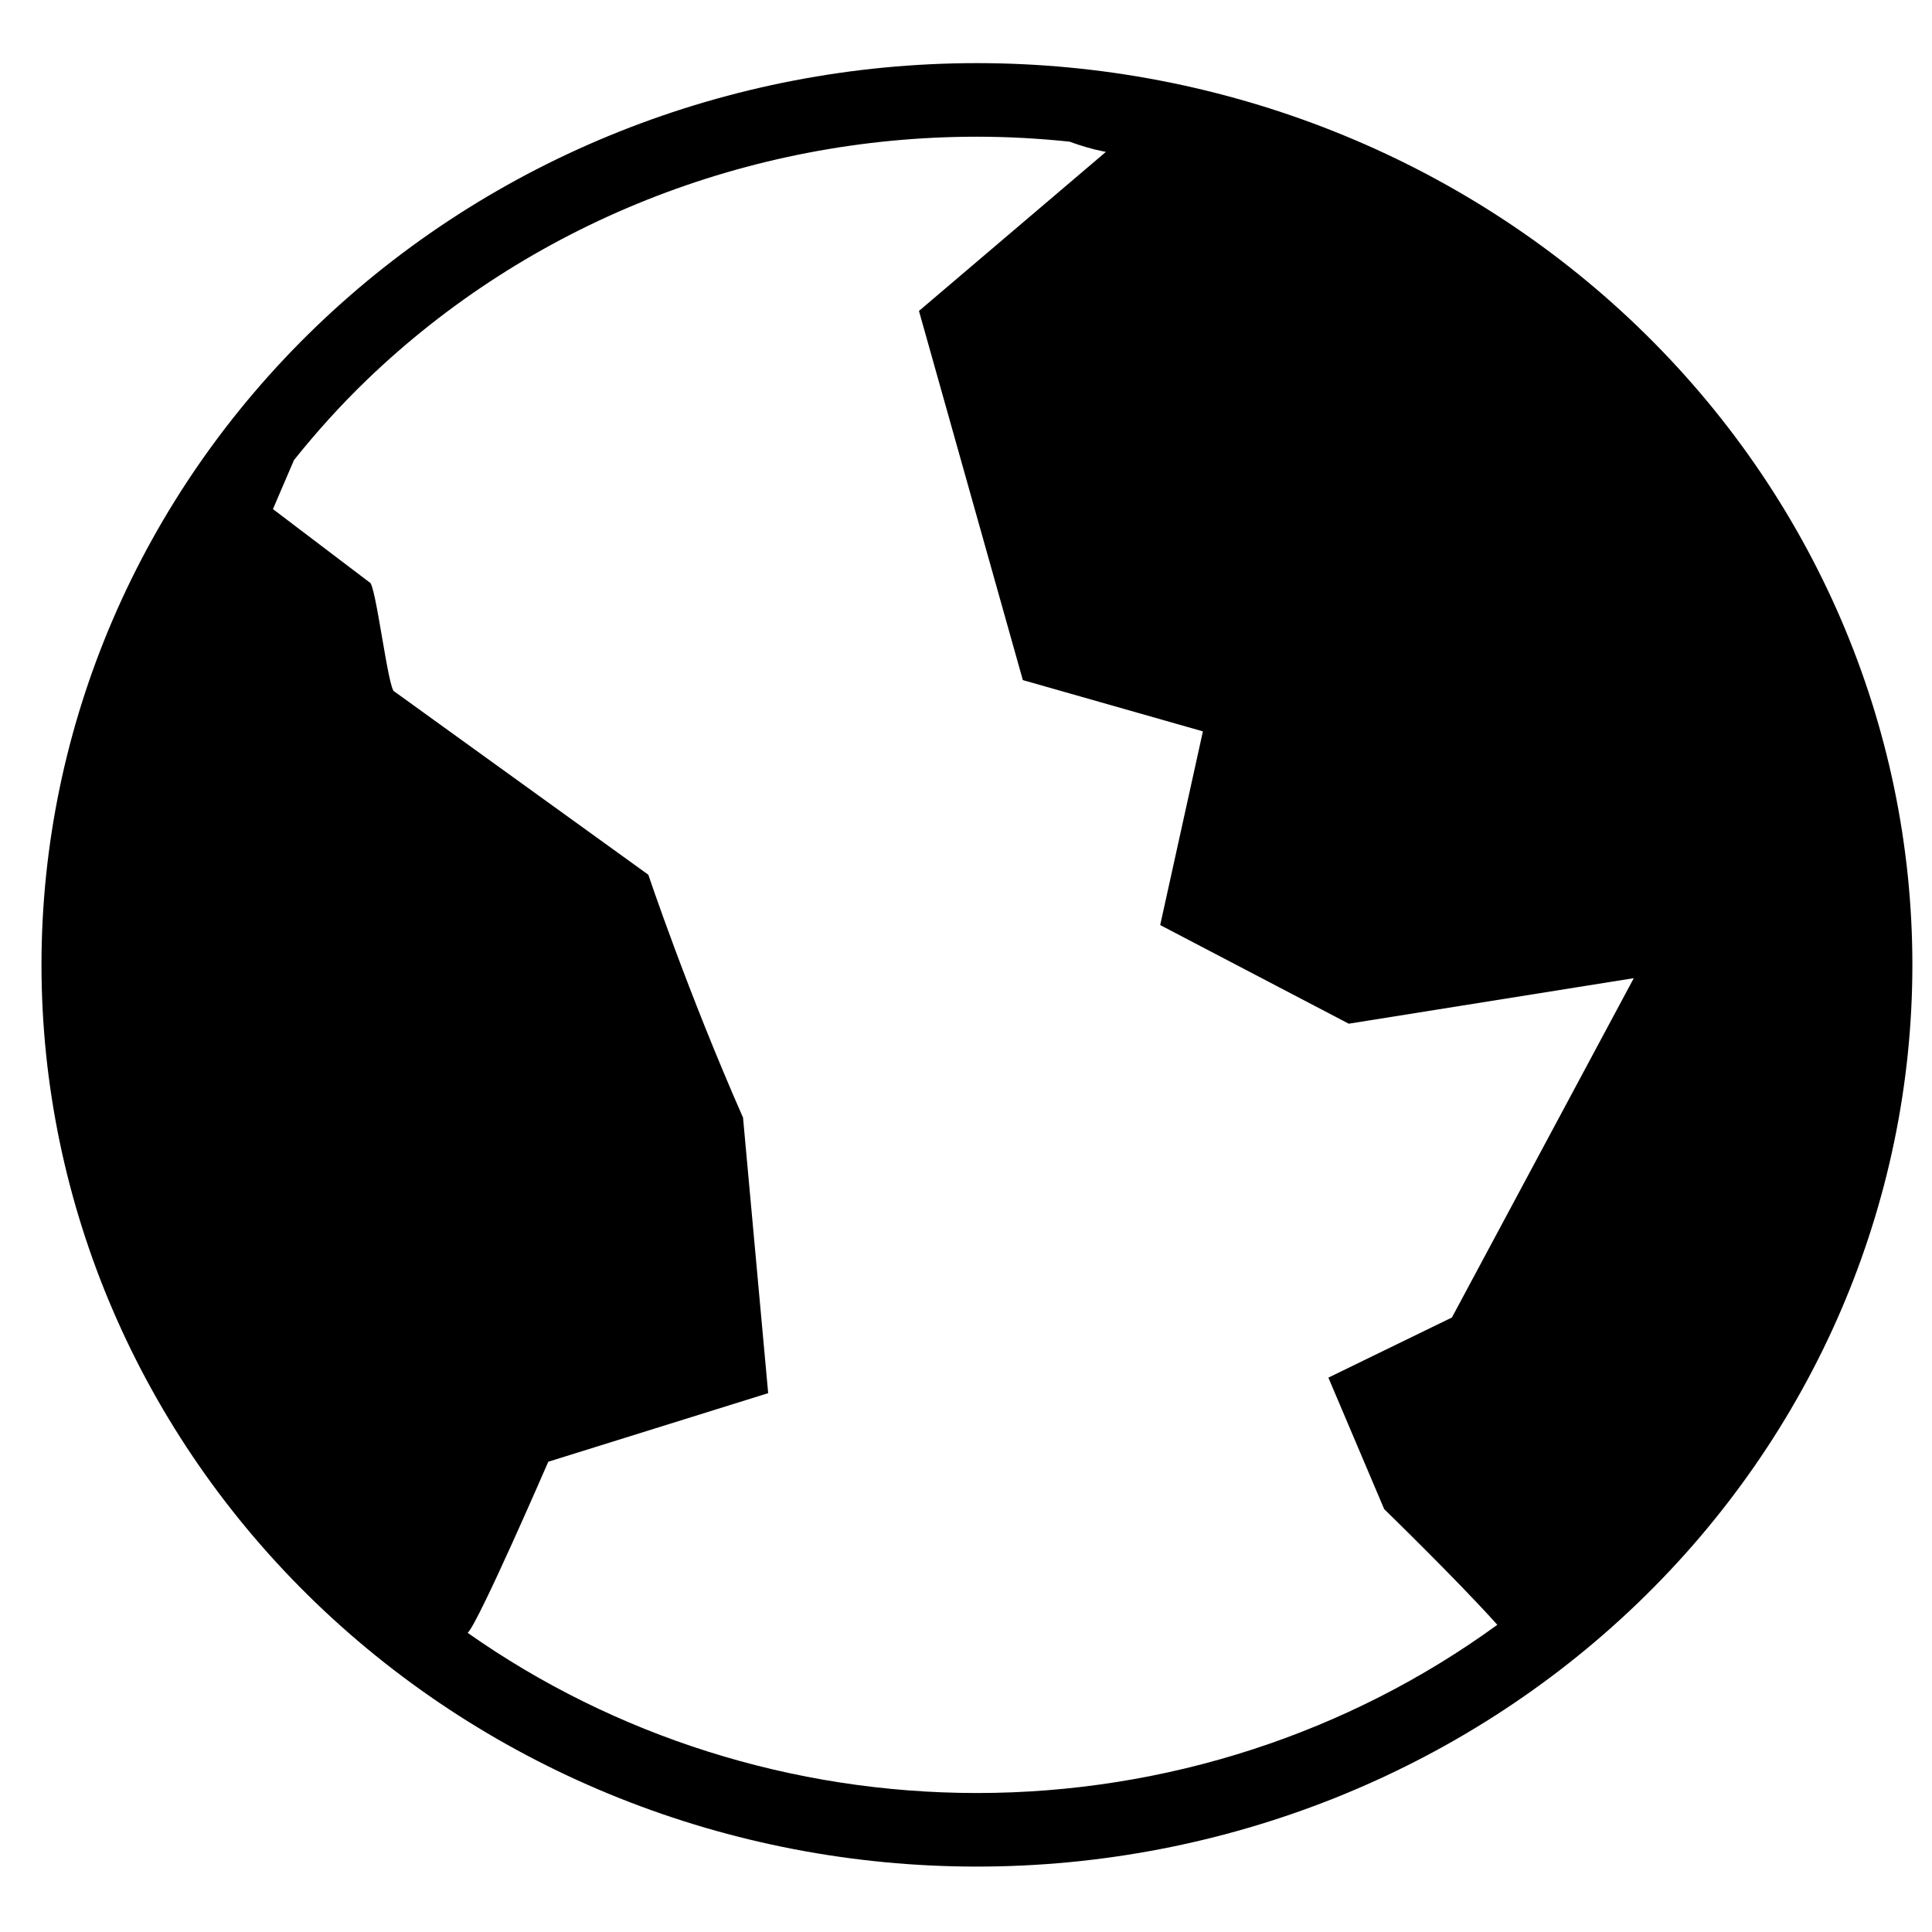
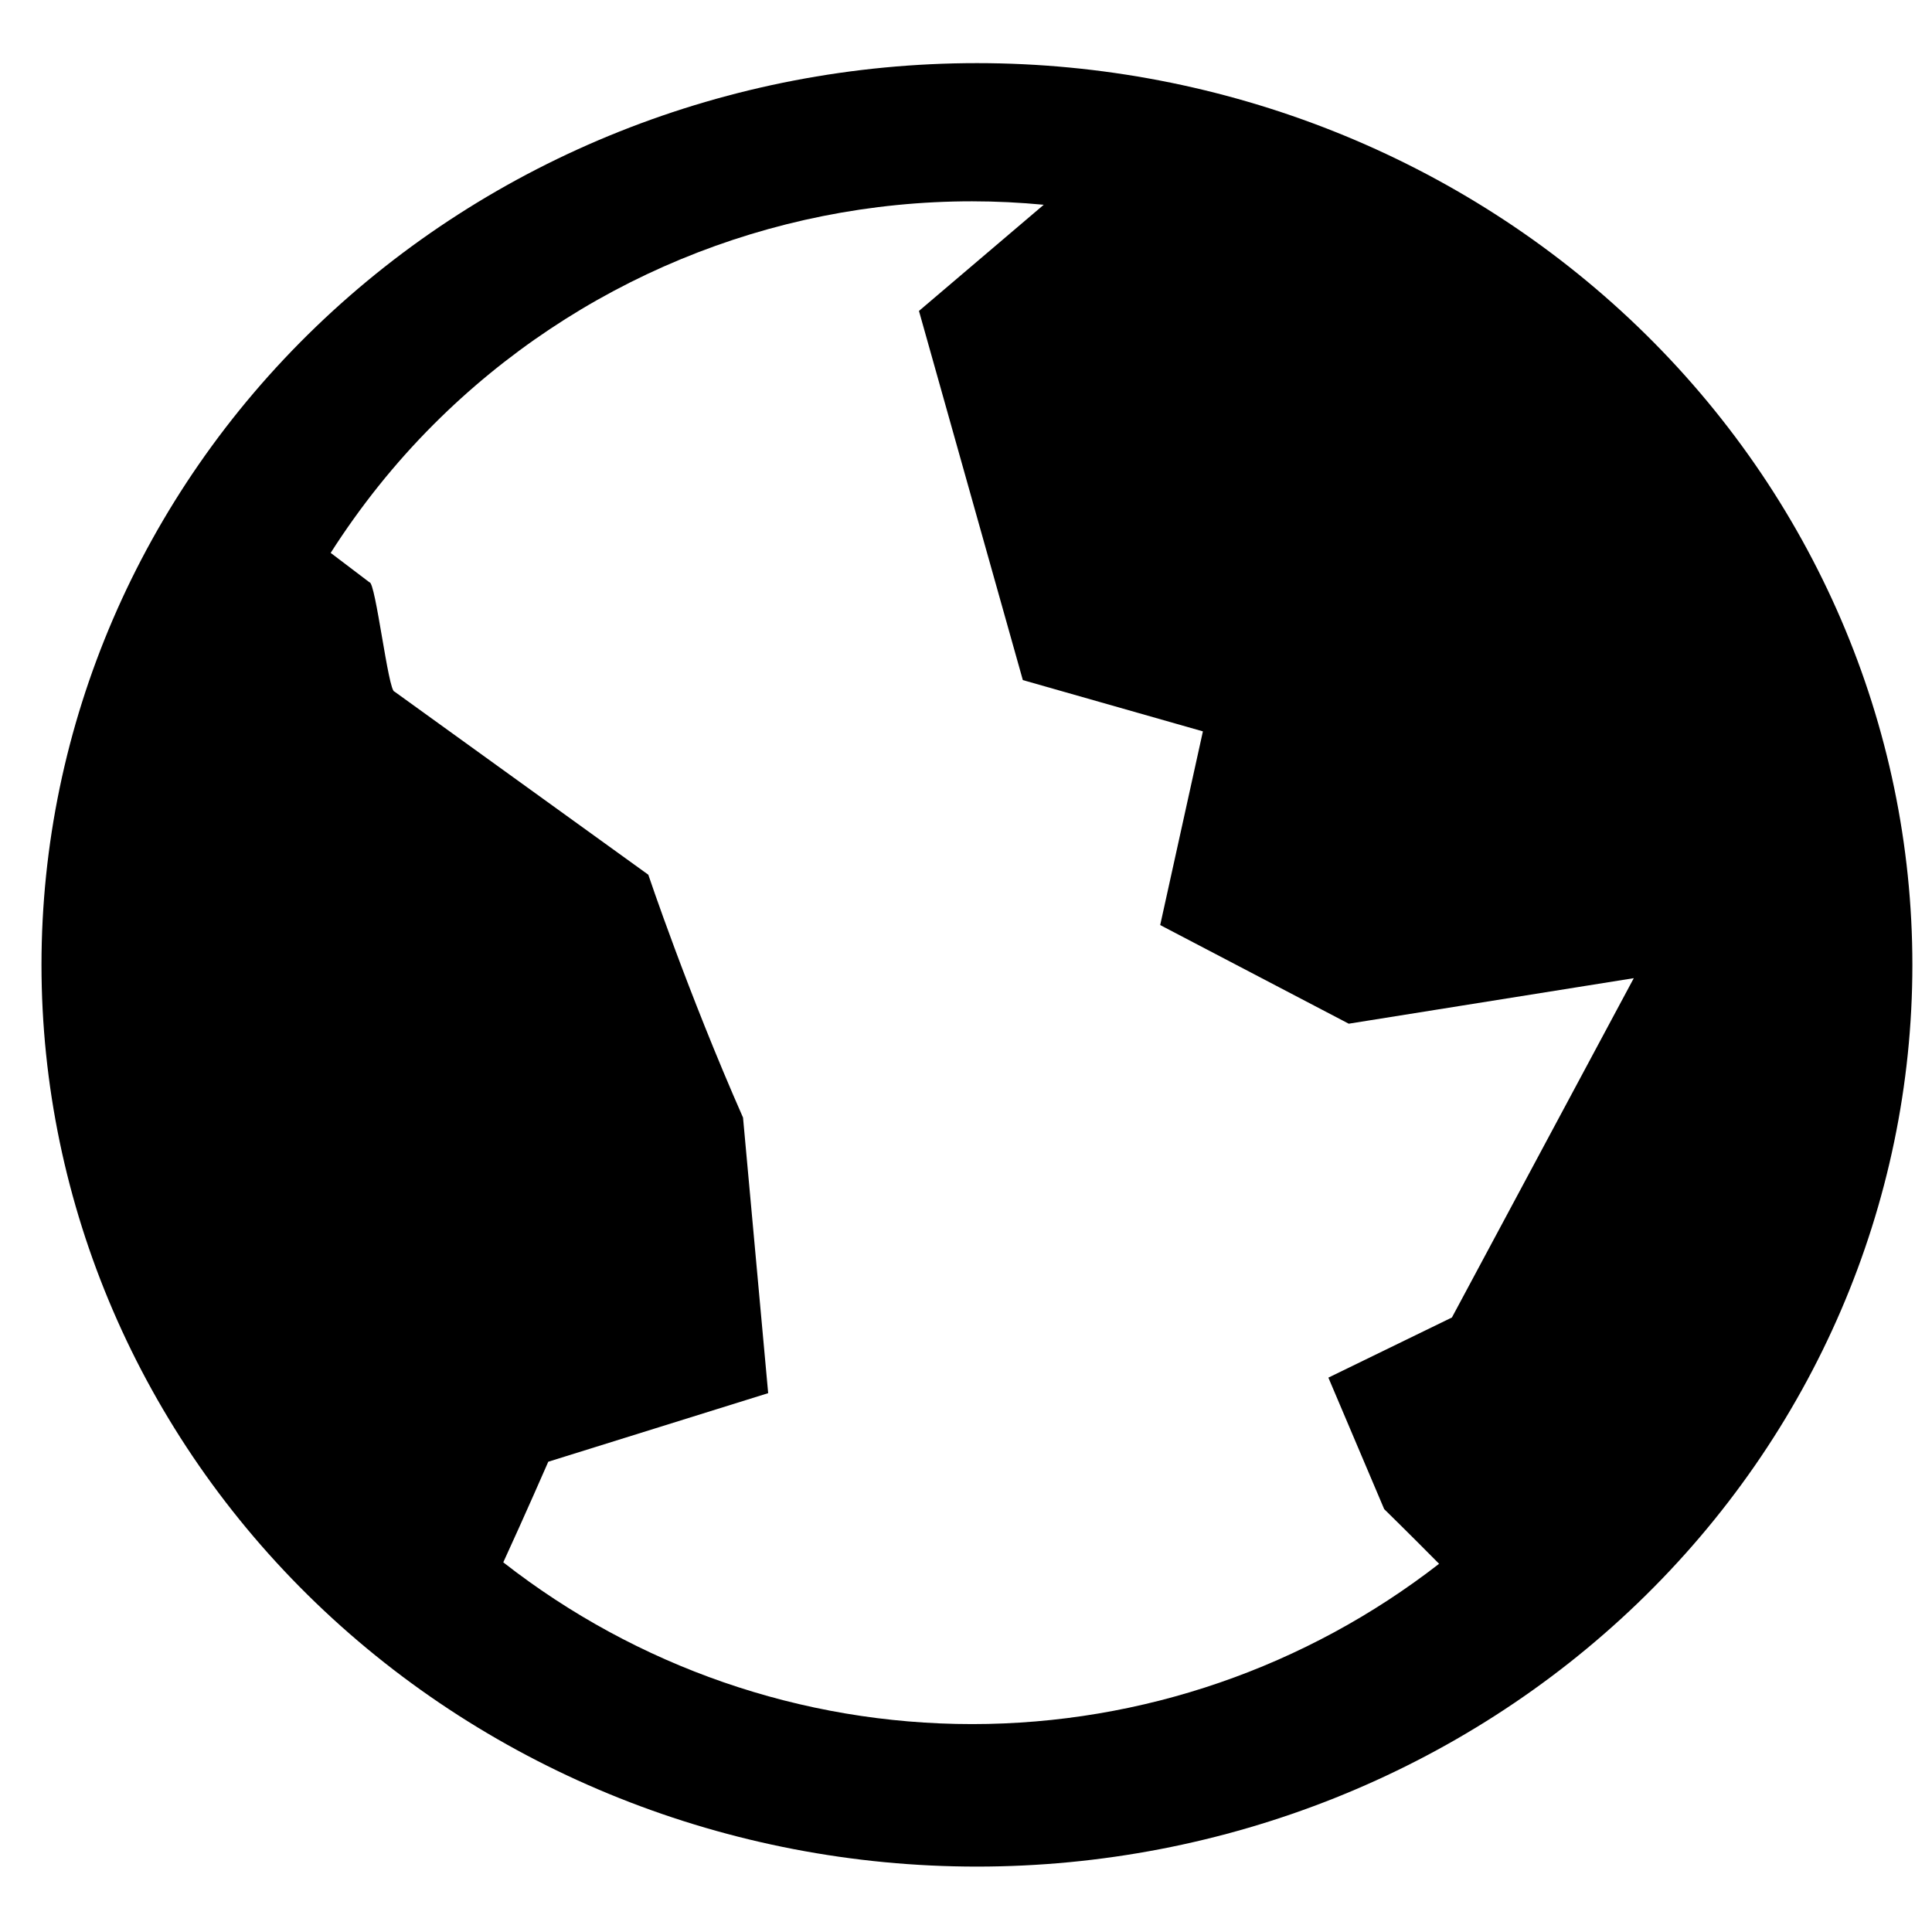
<svg xmlns="http://www.w3.org/2000/svg" viewBox="0 0 1000 1000" preserveAspectRatio="xMidYMid meet" version="1.1" id="svg4">
  <defs id="defs8" />
-   <path id="path6483" style="color:#000000;fill:#000000;fill-rule:evenodd;-inkscape-stroke:none;paint-order:fill markers stroke" d="M 505.658,32.674 C 377.441,32.674 254.409,81.67 163.547,169.123 72.685,256.576 21.473,375.433 21.473,499.408 c 0,123.975 51.212,242.834 142.074,330.287 90.862,87.453 213.894,136.449 342.111,136.449 128.217,0 251.249,-48.996 342.111,-136.449 90.862,-87.453 142.074,-206.312 142.074,-330.287 0,-123.975 -51.212,-242.832 -142.074,-330.285 C 756.908,81.67 633.875,32.674 505.658,32.674 Z m 0,38.084 c 16.082,0 32.059,0.909 47.896,2.553 5.688,2.055 11.462,3.858 17.422,5.018 0.482,0.078 0.95,0.209 1.432,0.289 l -96.754,82.322 53.766,191.074 93.201,26.541 -22.109,100.254 97.592,51.055 147.539,-23.564 -94.131,175.631 -63.945,31.129 28.885,68.055 c 0,0 38.221,37.147 58.555,59.881 -77.035,56.079 -171.489,87.066 -269.348,87.066 -95.43,0 -187.64,-29.445 -263.6,-82.91 5.344,-4.569 41.729,-88.562 41.729,-88.562 L 397.607,721.094 384.59,578.465 C 355.943,513.466 335.564,452.752 335.564,452.752 L 204.176,357.961 c -3.173,0.132 -9.777,-56.902 -12.936,-56.555 l -49.965,-37.902 10.893,-25.375 c 11.626,-14.519 24.165,-28.456 37.789,-41.568 C 273.557,116.096 387.148,70.758 505.658,70.758 Z" />
+   <path id="path976" style="color:#000000;fill:#000000;fill-rule:evenodd;-inkscape-stroke:none;paint-order:fill markers stroke" d="M 505.658,32.674 C 377.441,32.674 254.409,81.67 163.547,169.123 72.685,256.576 21.473,375.433 21.473,499.408 c 0,123.975 51.212,242.834 142.074,330.287 90.862,87.453 213.894,136.449 342.111,136.449 128.217,0 251.249,-48.996 342.111,-136.449 90.862,-87.453 142.074,-206.312 142.074,-330.287 0,-123.975 -51.212,-242.832 -142.074,-330.285 C 756.908,81.67 633.875,32.674 505.658,32.674 Z m -2.494,71.523 c 12.435,0 24.802,0.63 37.078,1.789 l -64.588,54.953 53.766,191.074 93.201,26.541 -22.109,100.254 97.592,51.055 147.539,-23.564 -94.131,175.631 -63.945,31.129 28.885,68.055 c 0,0 13.388,13.09 28.416,28.301 -68.777,53.435 -153.676,82.971 -241.703,82.971 -88.439,0 -173.723,-29.812 -242.67,-83.723 11.301,-24.584 23.293,-52.074 23.293,-52.074 L 397.607,721.094 384.59,578.465 C 355.943,513.466 335.564,452.752 335.564,452.752 L 204.176,357.961 c -3.173,0.132 -9.777,-56.902 -12.936,-56.555 L 171.154,286.17 c 15.236,-23.848 33.015,-46.22 53.342,-66.547 73.916,-73.916 174.134,-115.426 278.668,-115.426 z" />
</svg>
